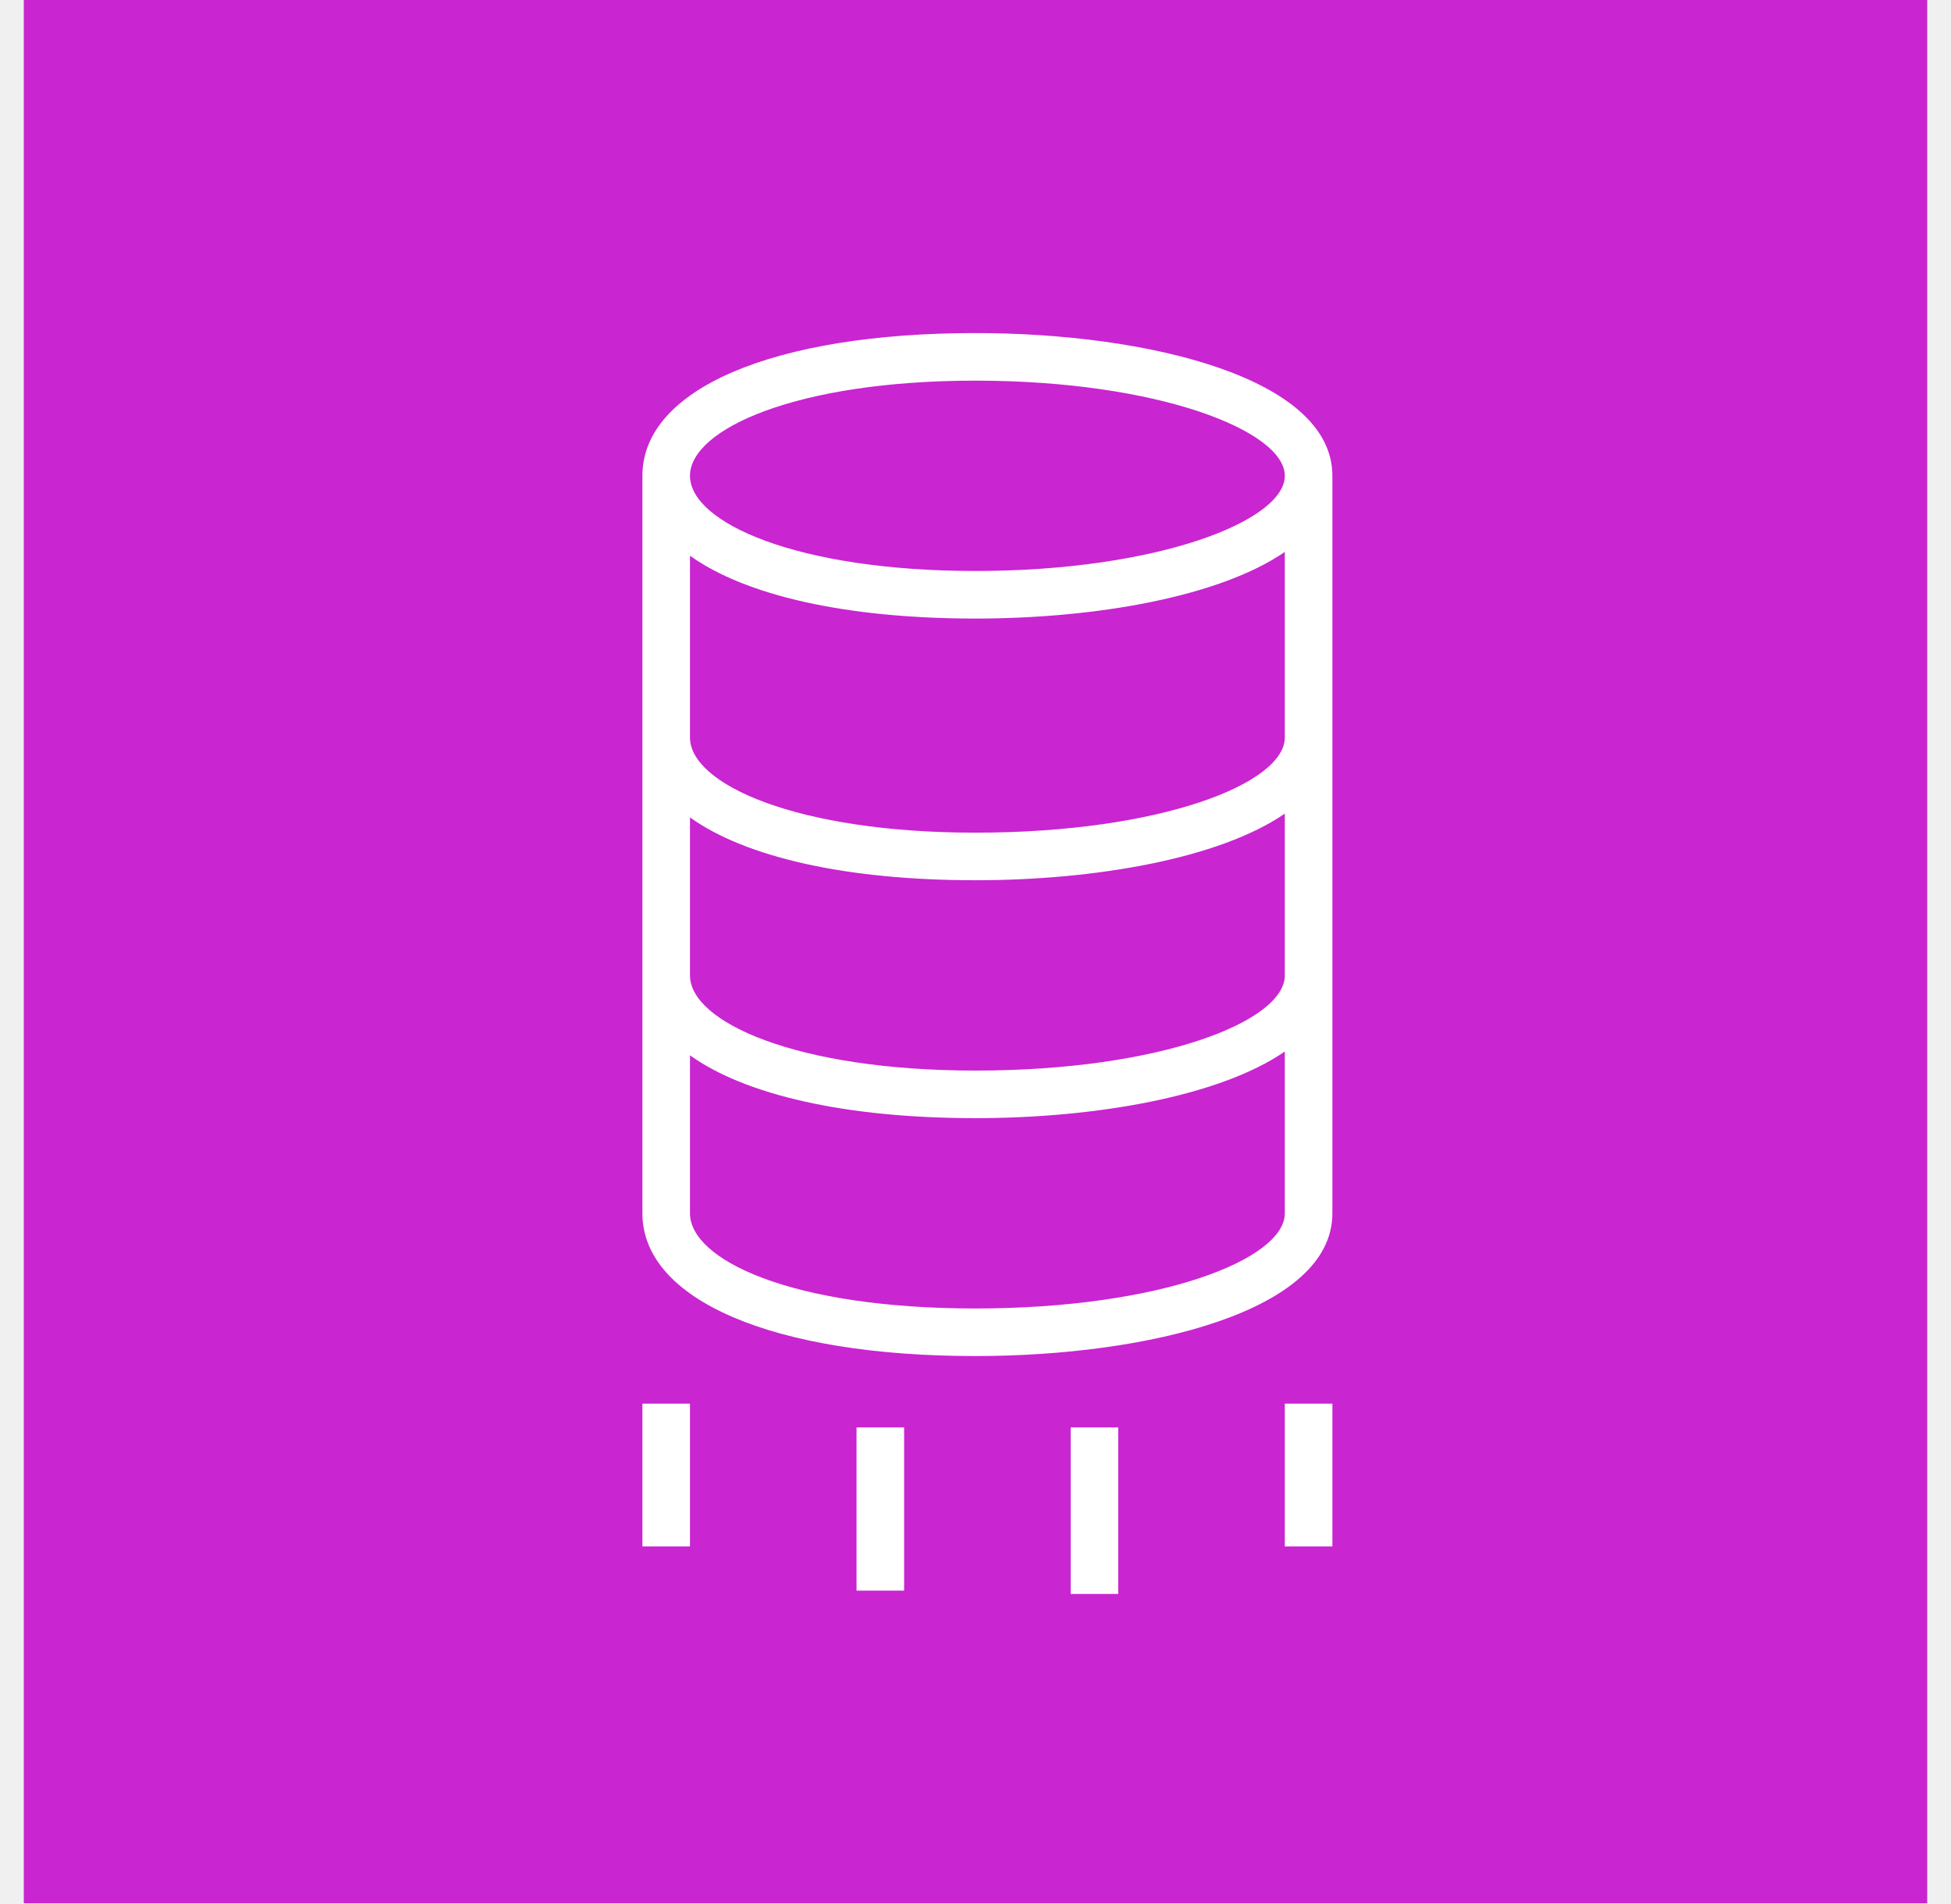
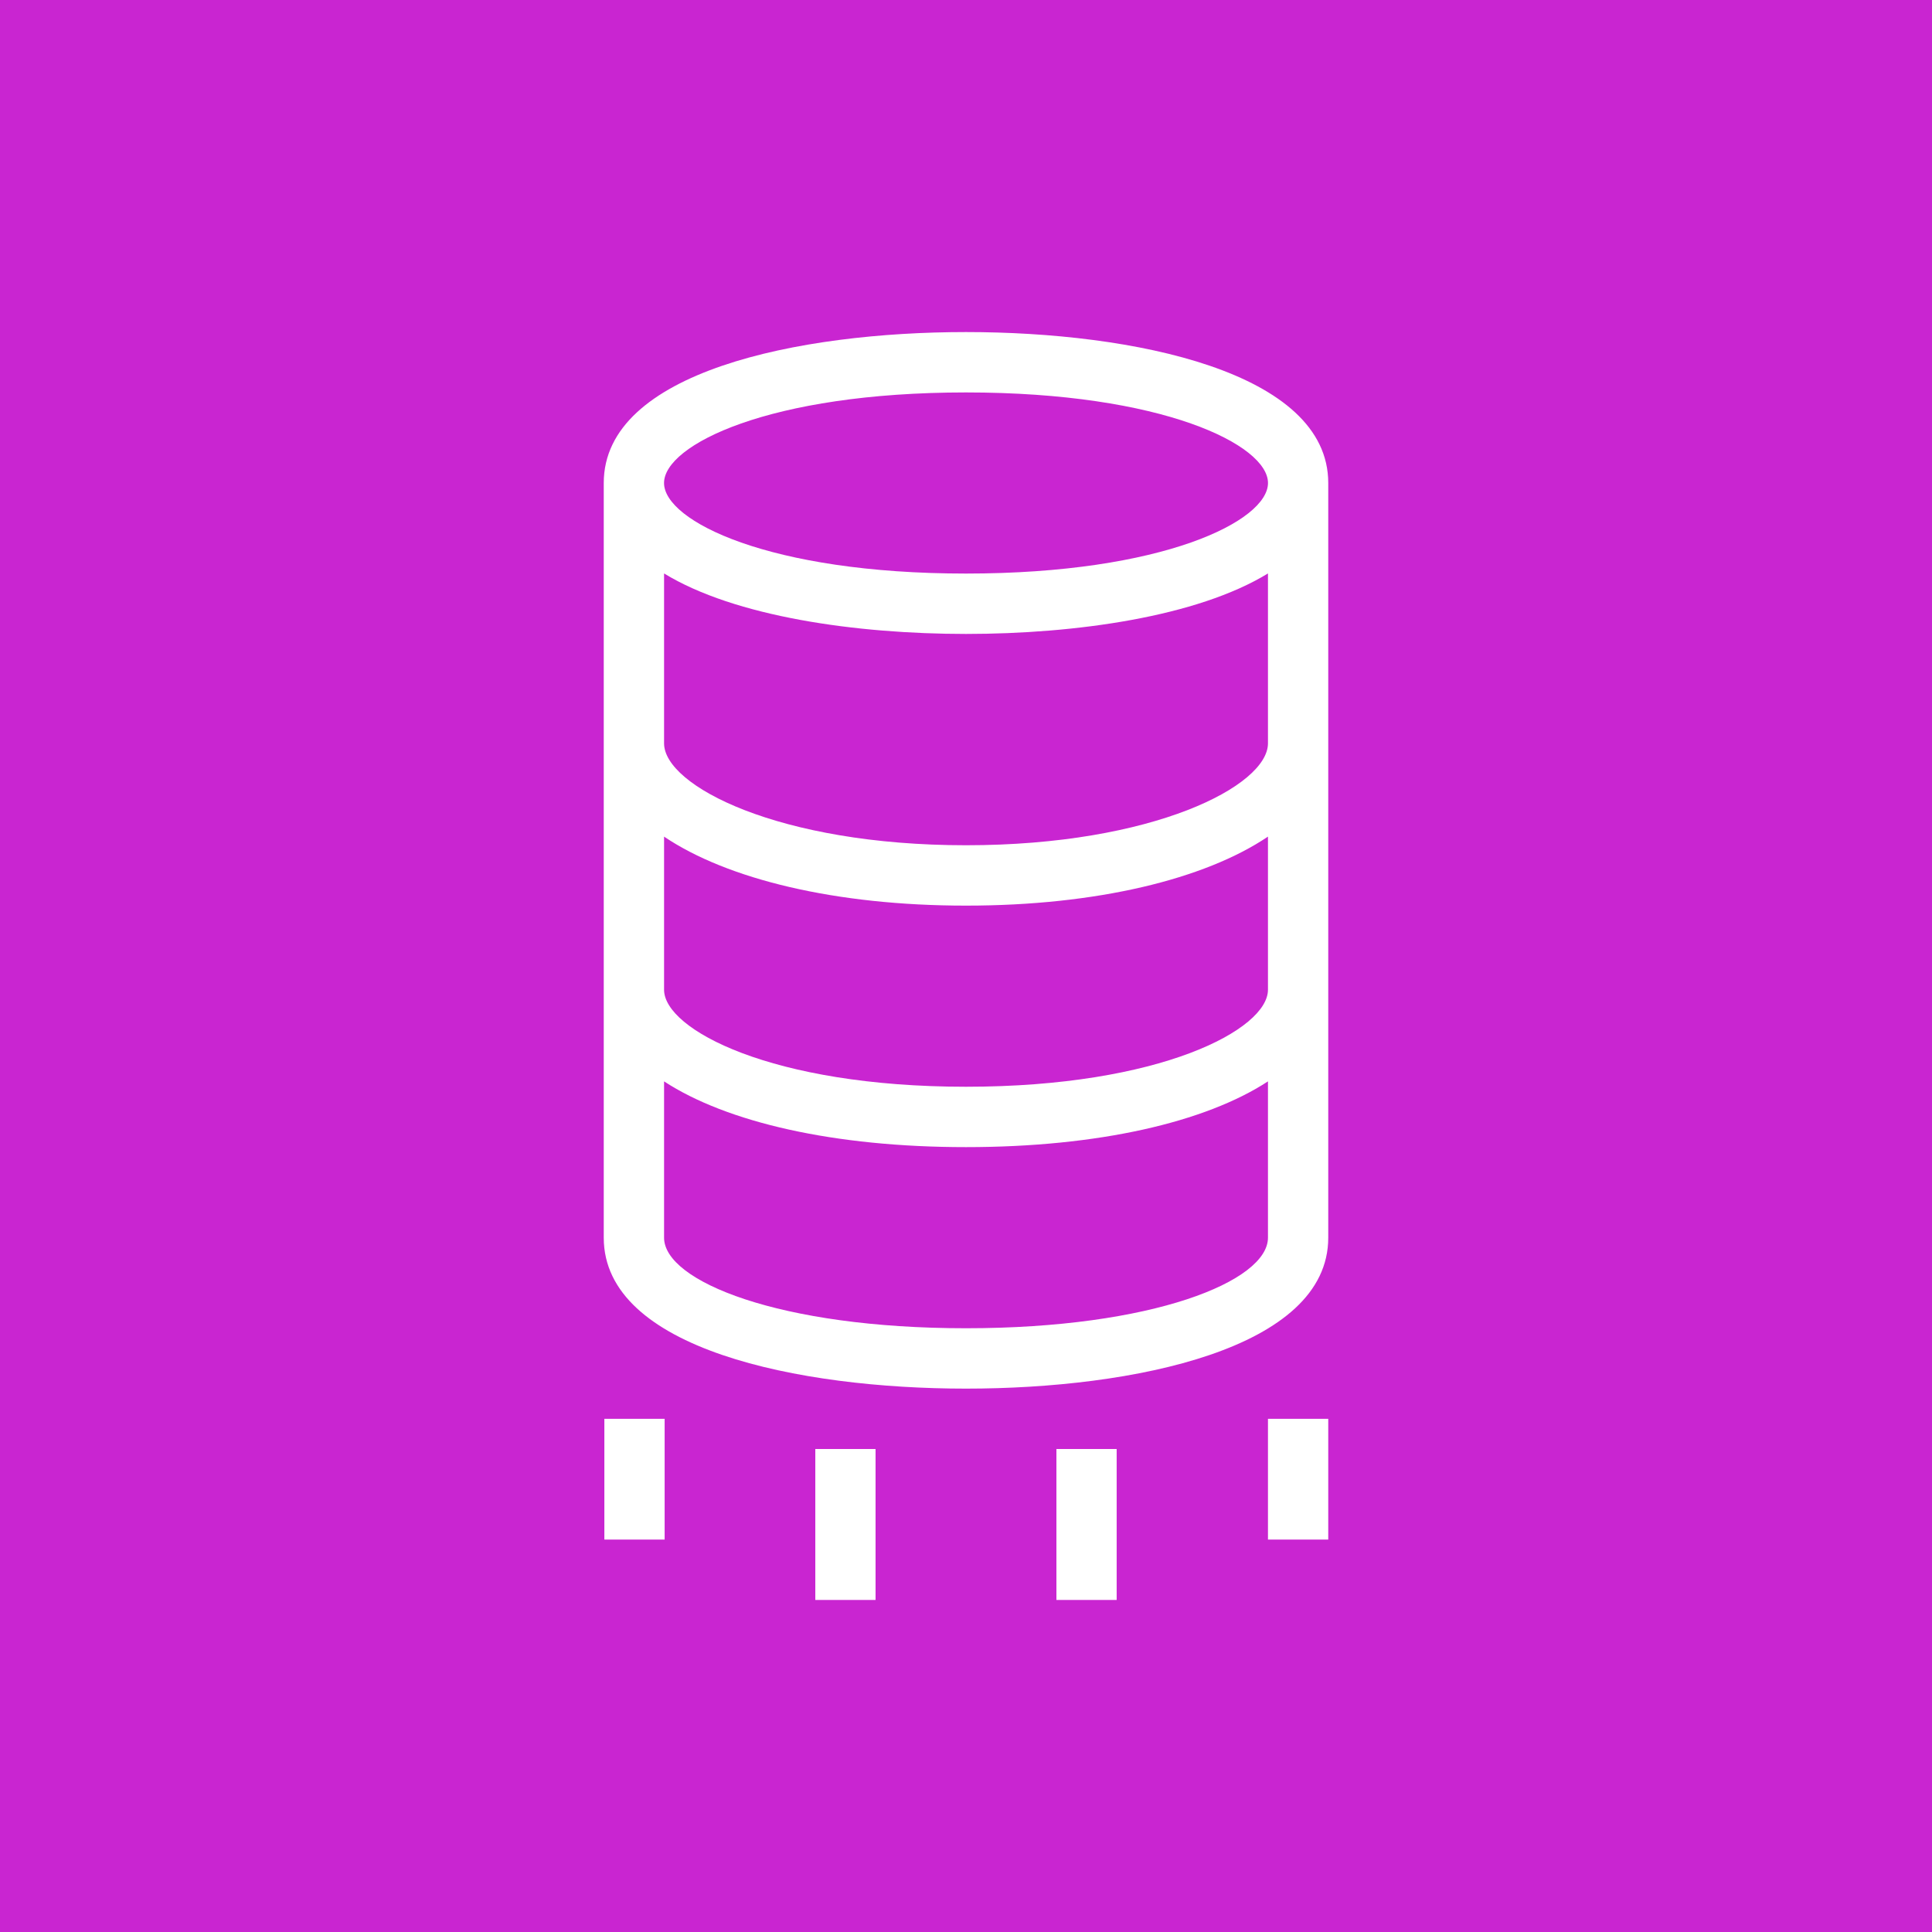
- <svg xmlns="http://www.w3.org/2000/svg" width="82" height="80" xml:space="preserve" overflow="hidden">
-   <g transform="translate(-550 -124)">
-     <g>
-       <g>
-         <g>
-           <g>
-             <path d="M551 124 631 124 631 204 551 204Z" fill="#C925D1" fill-rule="evenodd" fill-opacity="1" />
-             <path d="M595 191 597 191 597 184 595 184 595 191ZM586 190.86 588 190.86 588 184 586 184 586 190.86ZM604 189 606 189 606 183 604 183 604 189ZM577 189 579 189 579 183 577 183 577 189ZM591 159C583.489 159 579 156.966 579 155L579 147.359C581.32 149.022 585.533 150 591 150 595.983 150 601.225 149.106 604 147.2L604 155C604 156.932 598.777 159 591 159ZM591 169C583.489 169 579 166.966 579 165L579 158.359C581.32 160.022 585.533 161 591 161 595.983 161 601.225 160.106 604 158.2L604 165C604 166.932 598.777 169 591 169ZM591 179C583.206 179 579 176.939 579 175L579 168.359C581.32 170.022 585.533 171 591 171 595.983 171 601.225 170.106 604 168.2L604 175C604 176.932 598.777 179 591 179ZM591 140C598.661 140 604 142.108 604 144 604 145.892 598.661 148 591 148 583.489 148 579 145.966 579 144 579 142.034 583.489 140 591 140ZM591 138C582.495 138 577 140.355 577 144L577 175C577 178.645 582.495 181 591 181 598.225 181 606 179.123 606 175L606 144C606 139.877 598.225 138 591 138Z" fill="#FFFFFF" fill-rule="evenodd" fill-opacity="1" />
-           </g>
-         </g>
-       </g>
-     </g>
+ <svg xmlns="http://www.w3.org/2000/svg" viewBox="0 0 64 64">
+   <g fill="none" fill-rule="evenodd">
+     <path fill="#c925d1" d="M0 0h64v64H0z" />
+     <path fill="#fff" d="M34.995 53h1.996v-5h-1.996zm-7.987 0h1.996v-5h-1.996zm14.995-2H44v-4h-1.997zM20.02 51h1.997v-4h-1.997zm11.98-23c-6.197 0-10.002-1.967-10.002-3.376v-5.628C24.339 20.429 28.364 21 32 21s7.661-.571 10.003-2.004v5.628C42.003 26.033 38.197 28 32 28m0 8c-6.44 0-10.002-1.9-10.002-3.214v-5.072C24.09 29.125 27.676 30 32 30s7.909-.875 10.003-2.286v5.072C42.003 34.1 38.441 36 32 36m0 8c-6.177 0-10.002-1.557-10.002-3v-5.178C24.072 37.177 27.626 38 32 38c4.373 0 7.928-.823 10.003-2.178V41c0 1.443-3.825 3-10.003 3m0-31c6.527 0 10.004 1.742 10.004 3S38.526 19 32 19c-6.527 0-10.003-1.742-10.003-3S25.473 13 32 13m0-2C26.464 11 20 12.31 20 16v25c0 3.69 6.463 5 12 5 5.536 0 12-1.31 12-5V16c0-3.69-6.464-5-12-5" />
  </g>
</svg>
